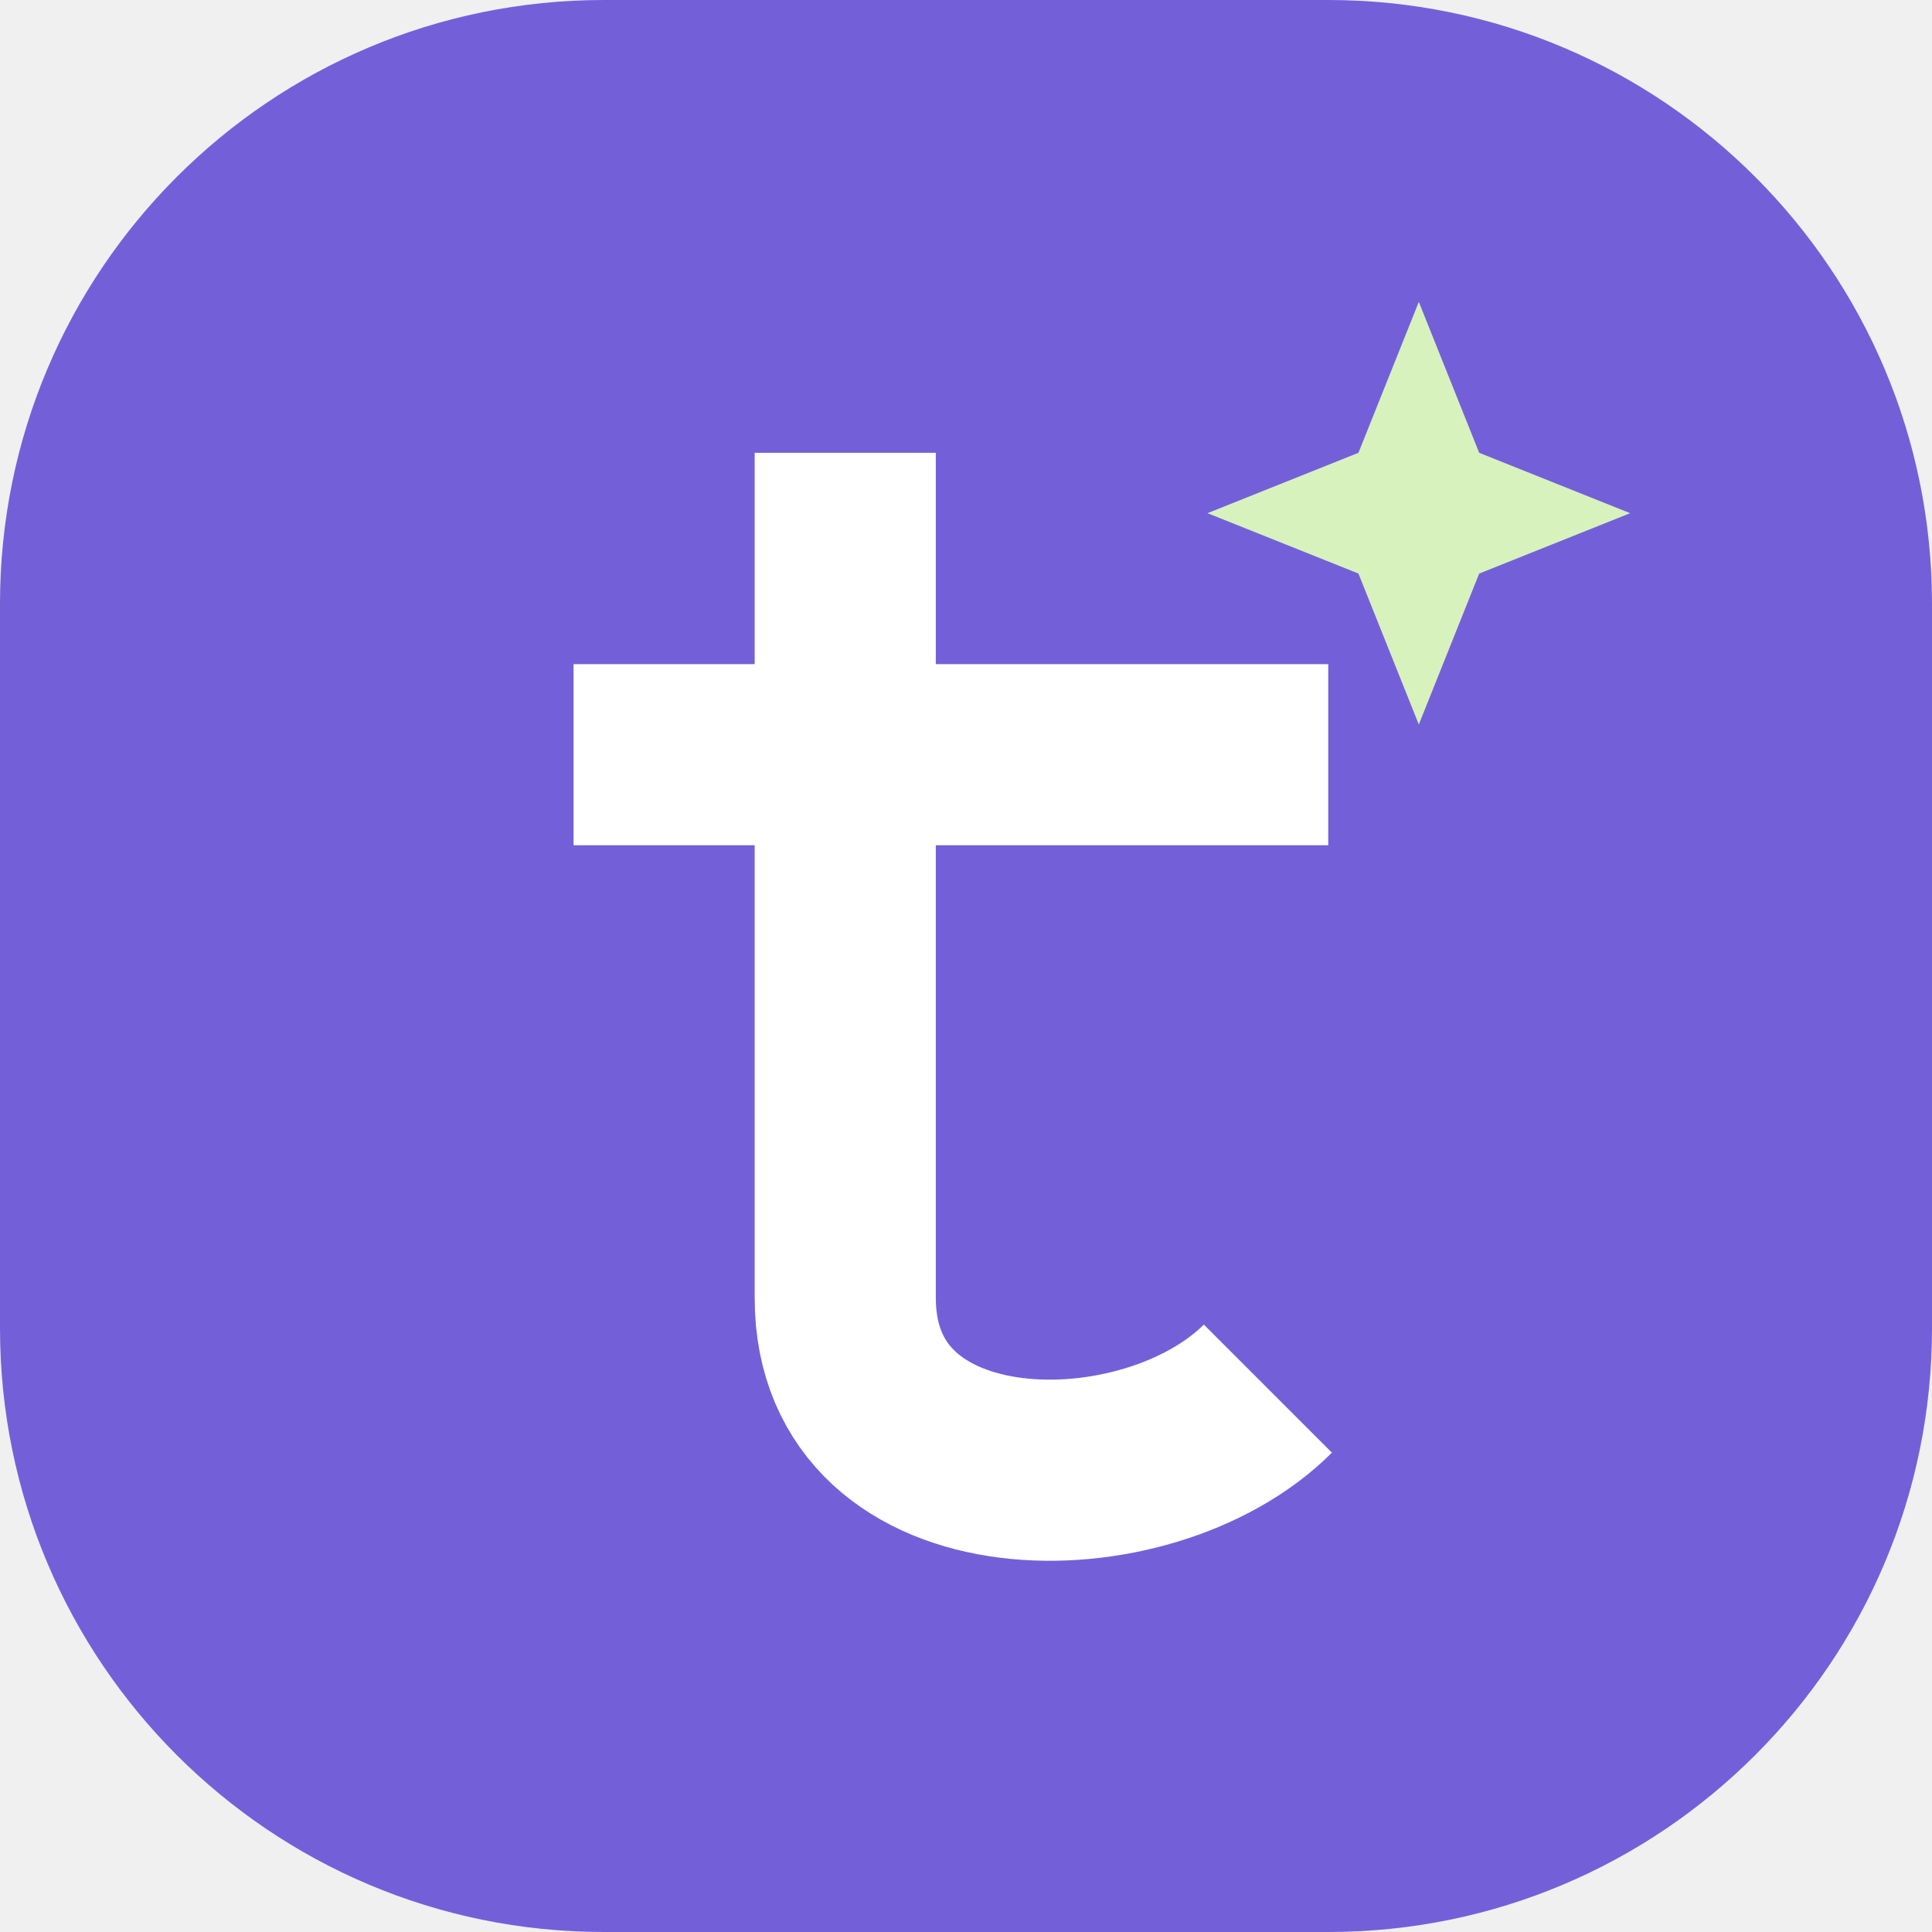
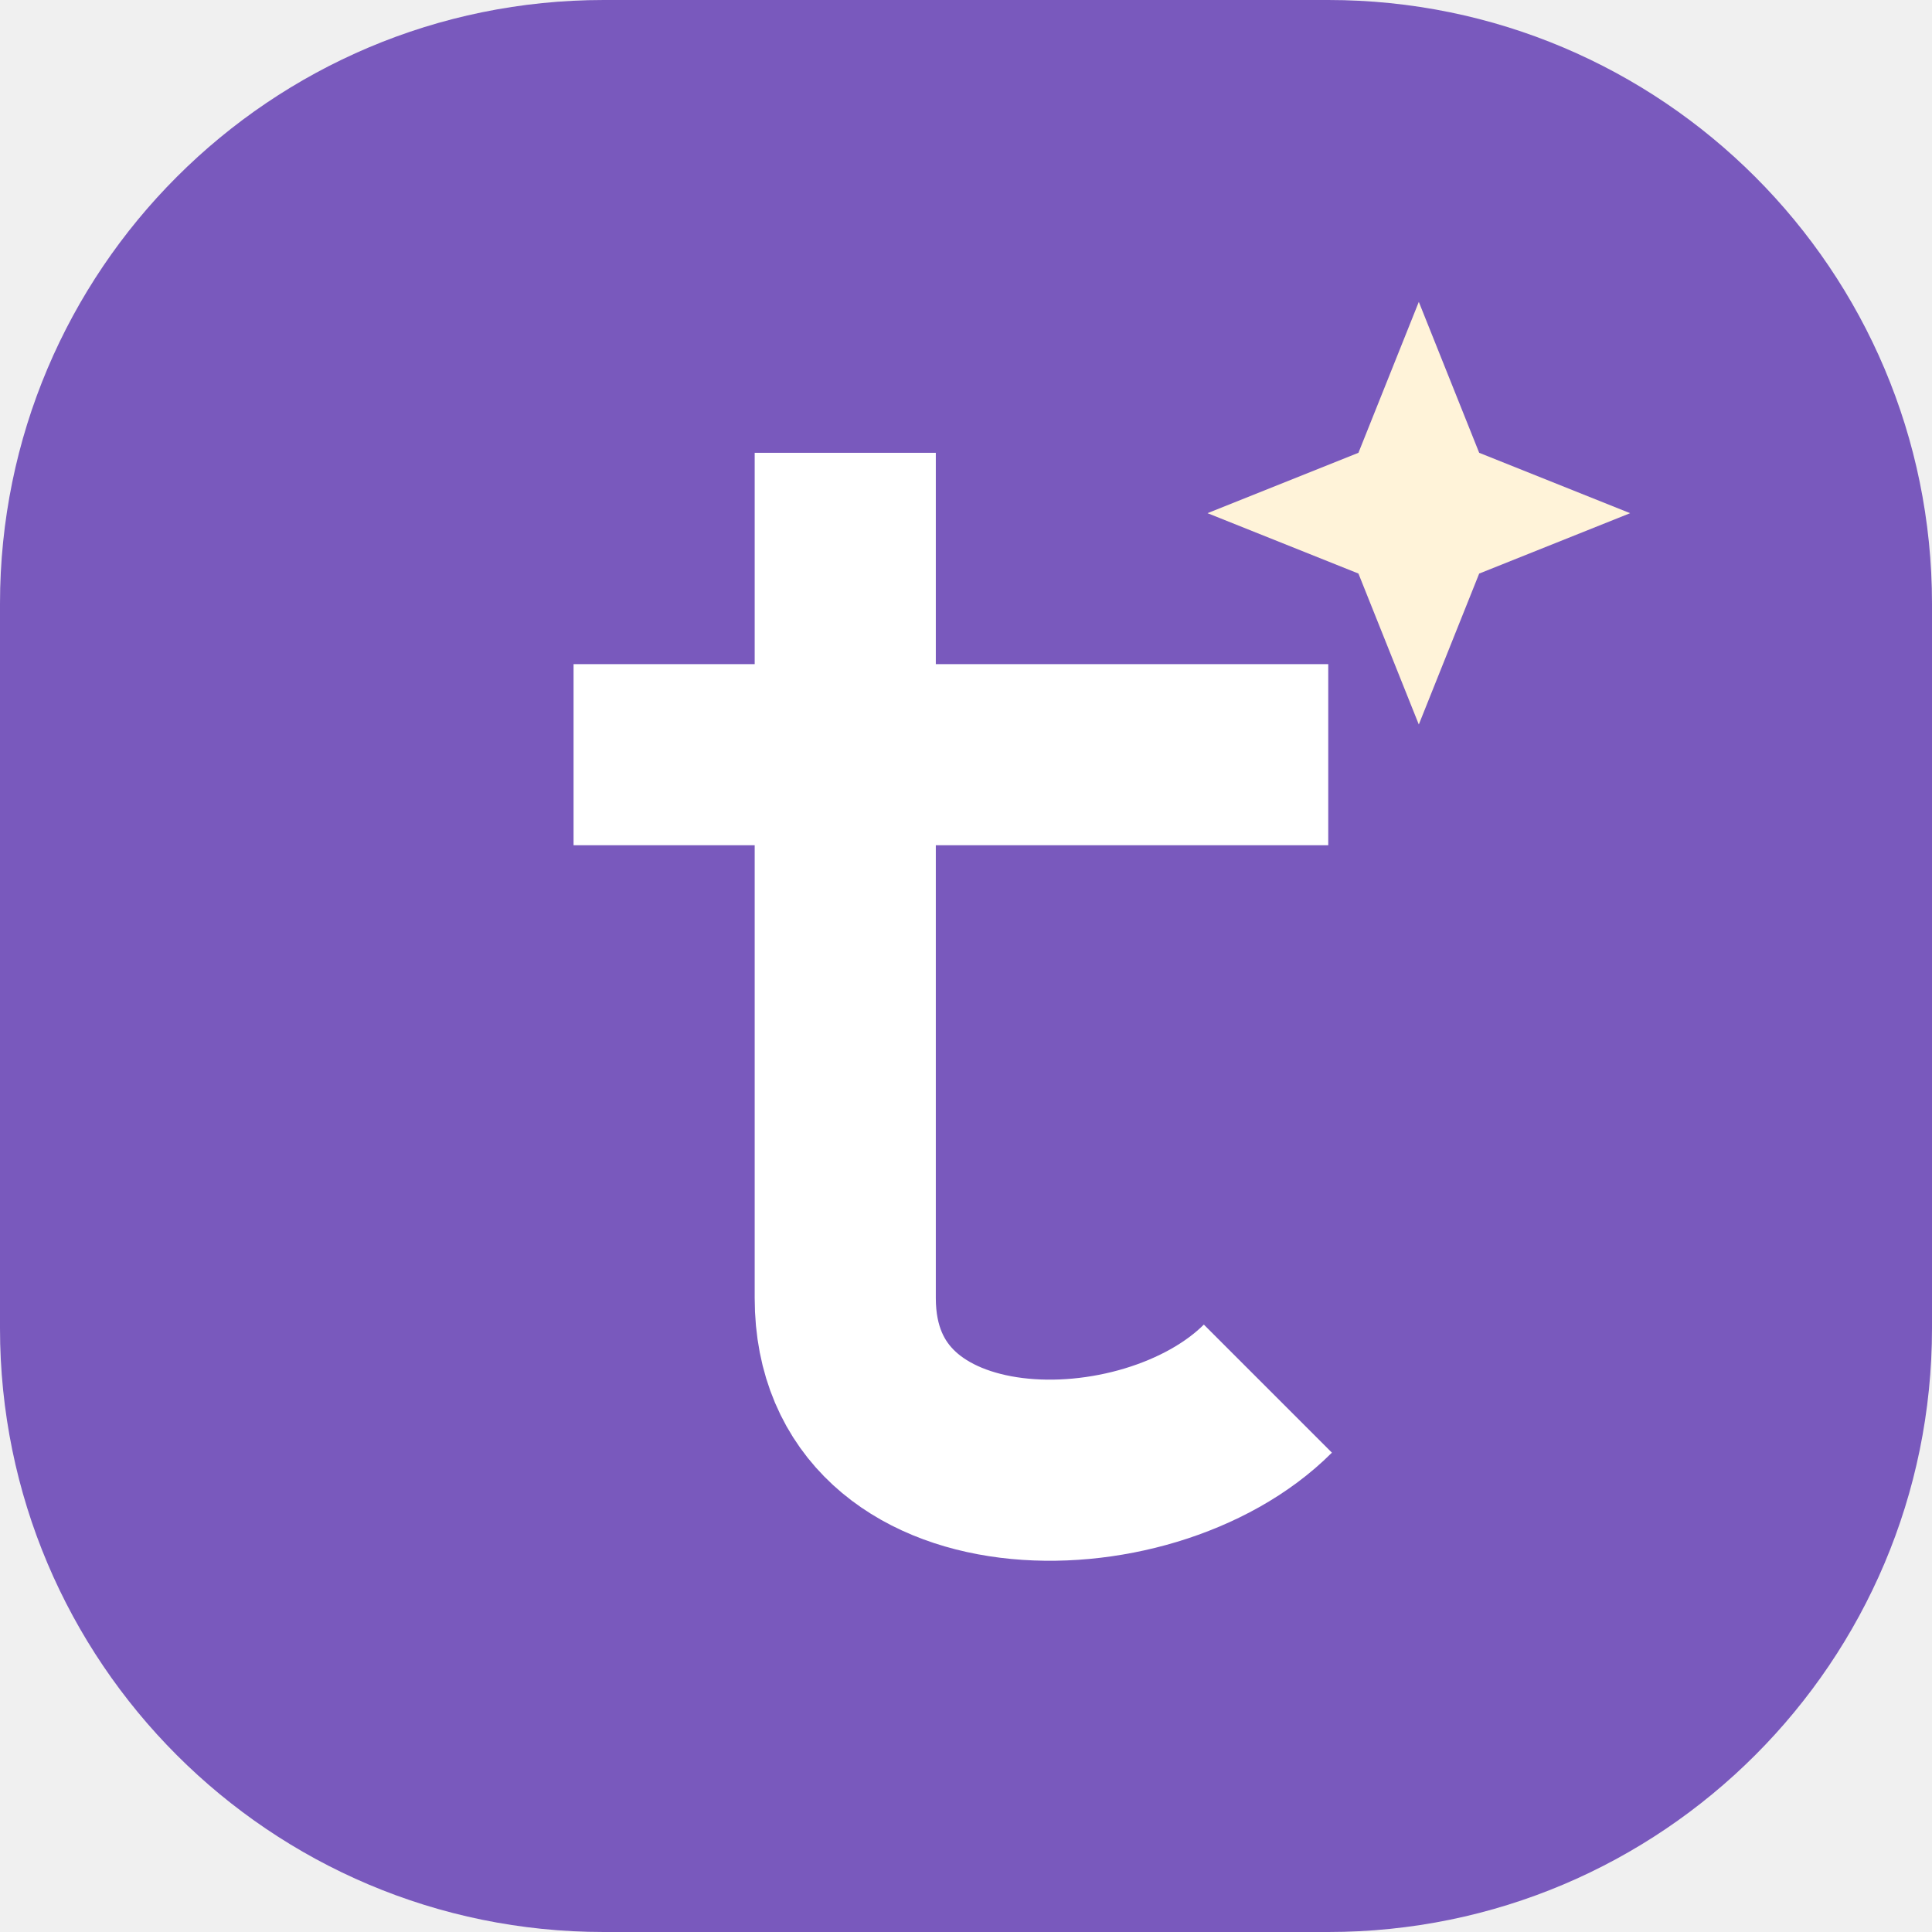
<svg xmlns="http://www.w3.org/2000/svg" viewBox="0 0 64 64">
-   <rect width="64" height="64" rx="20" fill="#7360d9" />
+   <rect width="64" height="64" rx="20" fill="#7959bd" />
  <path d="M28 15v28c0 7 10 7 14 3M19 25h25" stroke="#fff" stroke-width="6" fill="none" />
-   <path d="m47 10 2 5 5 2-5 2-2 5-2-5-5-2 5-2z" fill="#d7f2bd" />
+   <path d="m47 10 2 5 5 2-5 2-2 5-2-5-5-2 5-2z" fill="#fff3d9" />
</svg>
